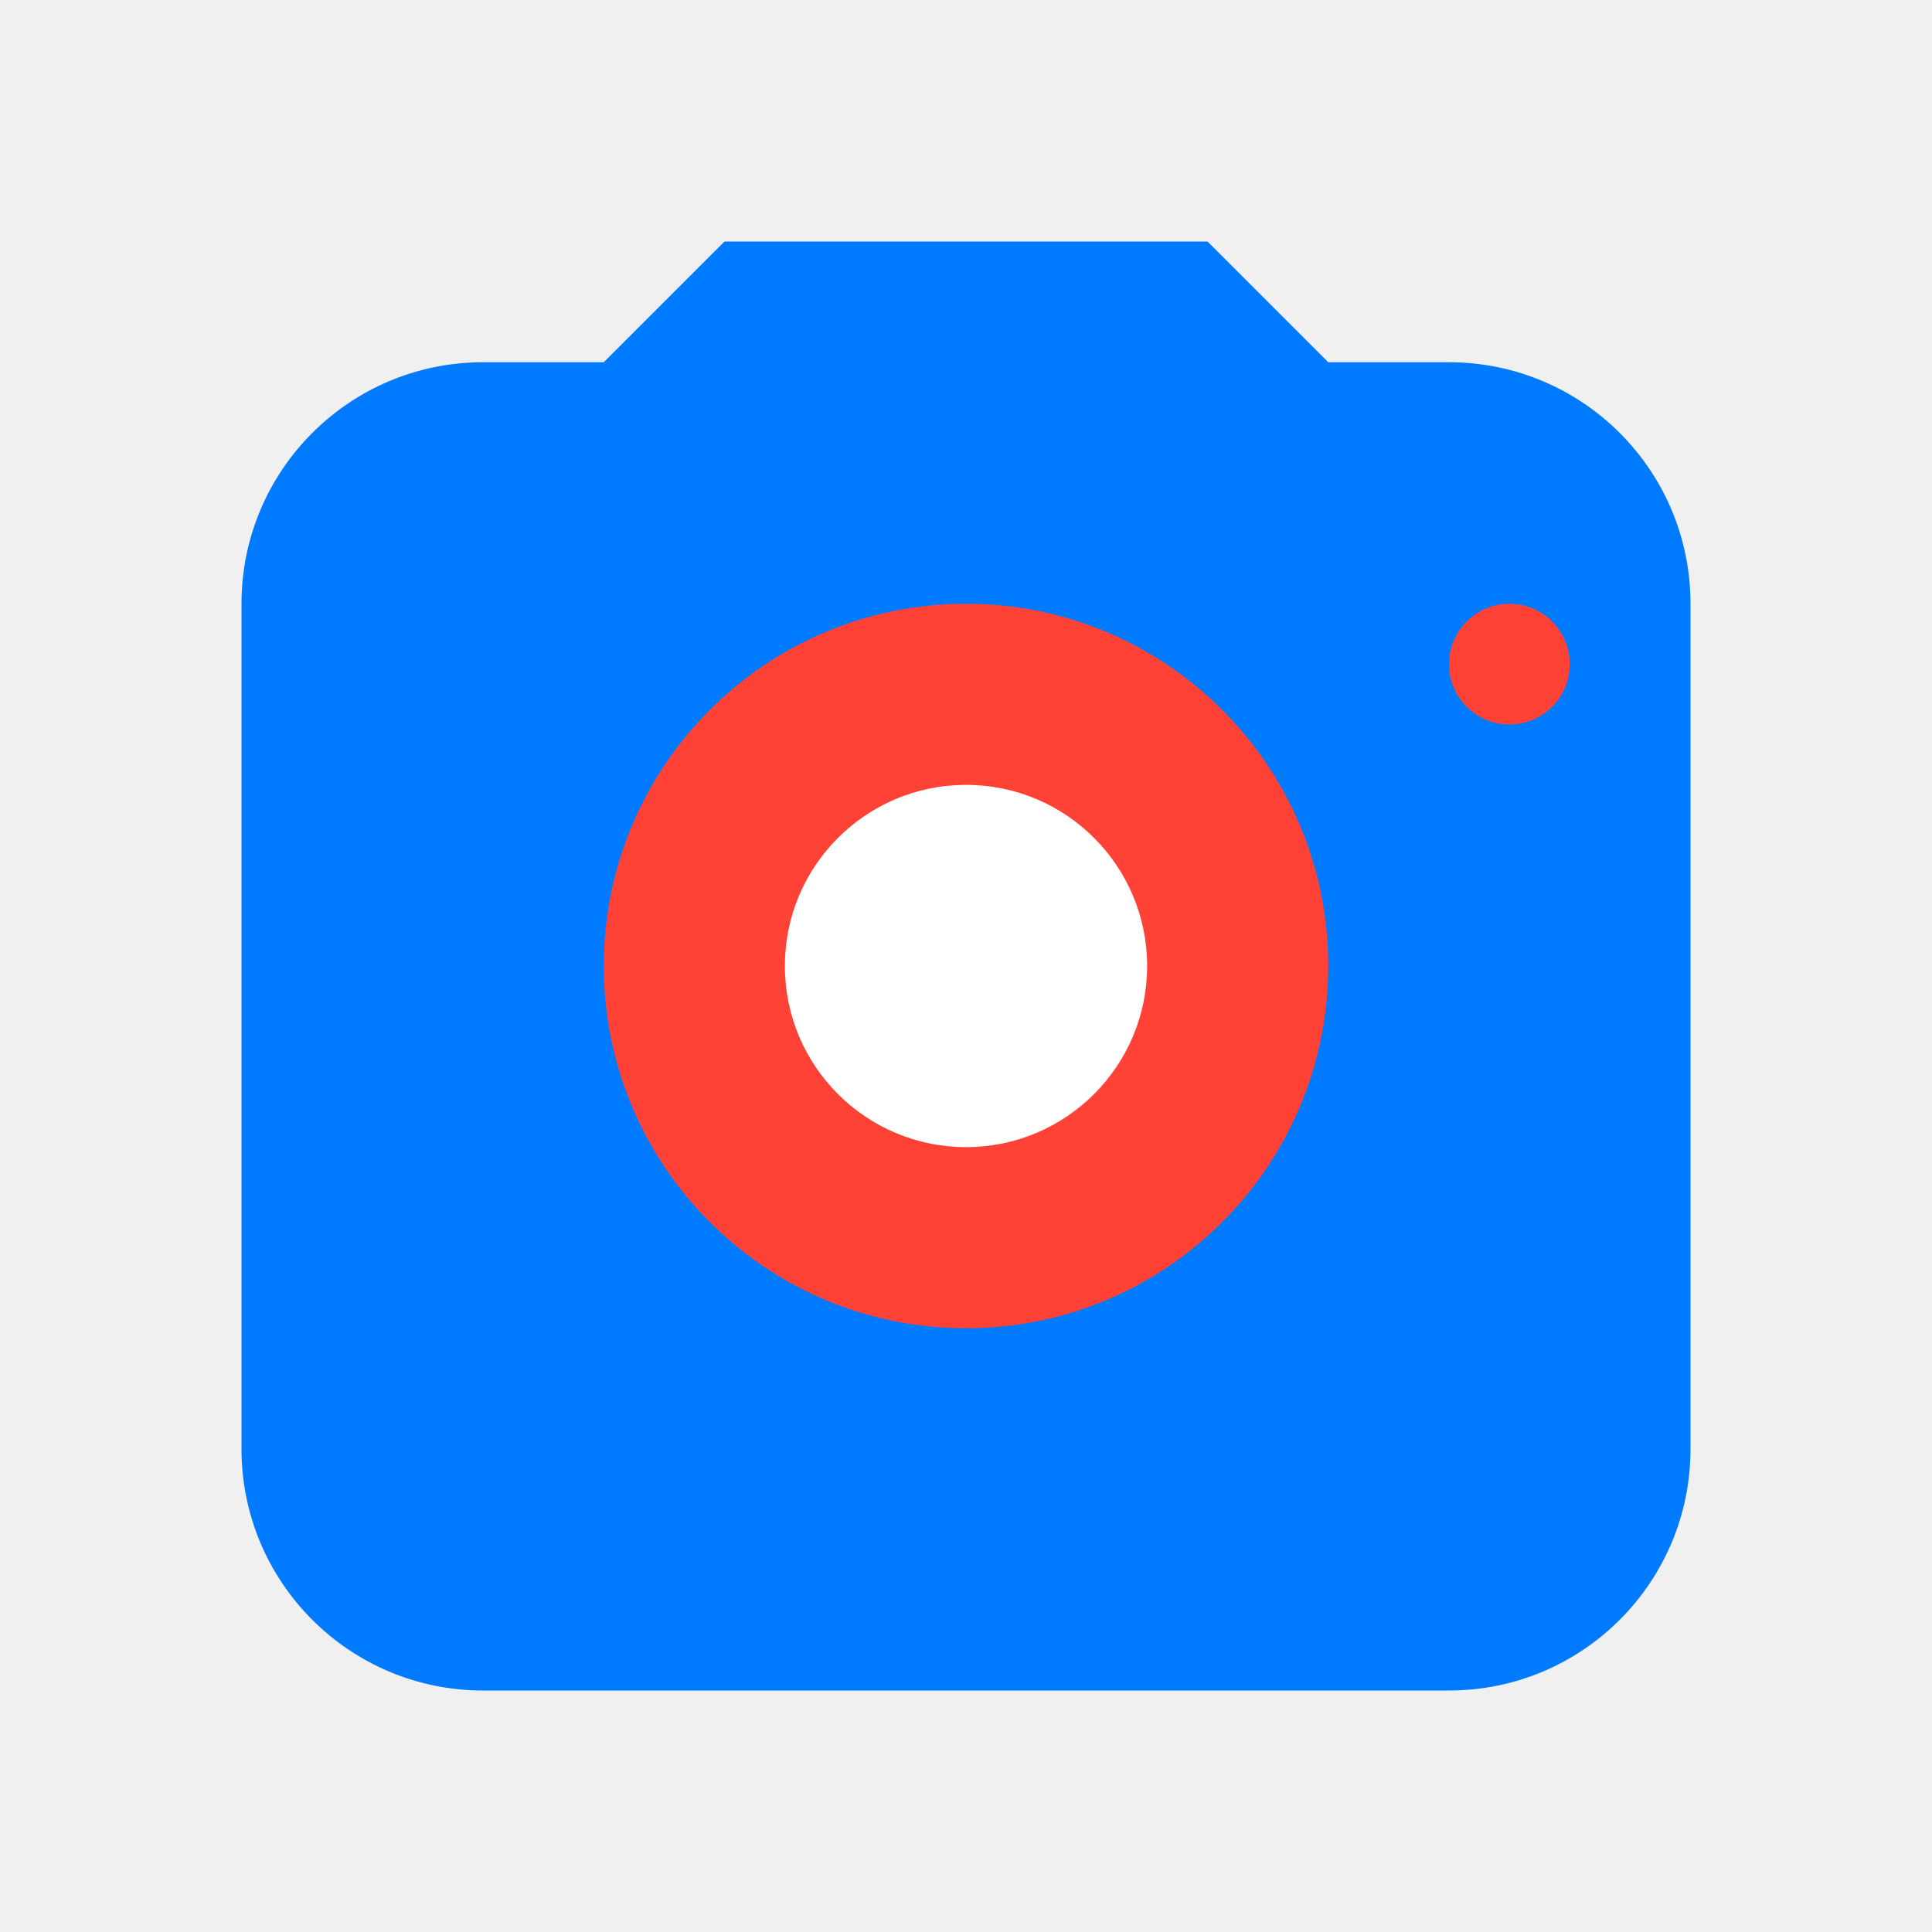
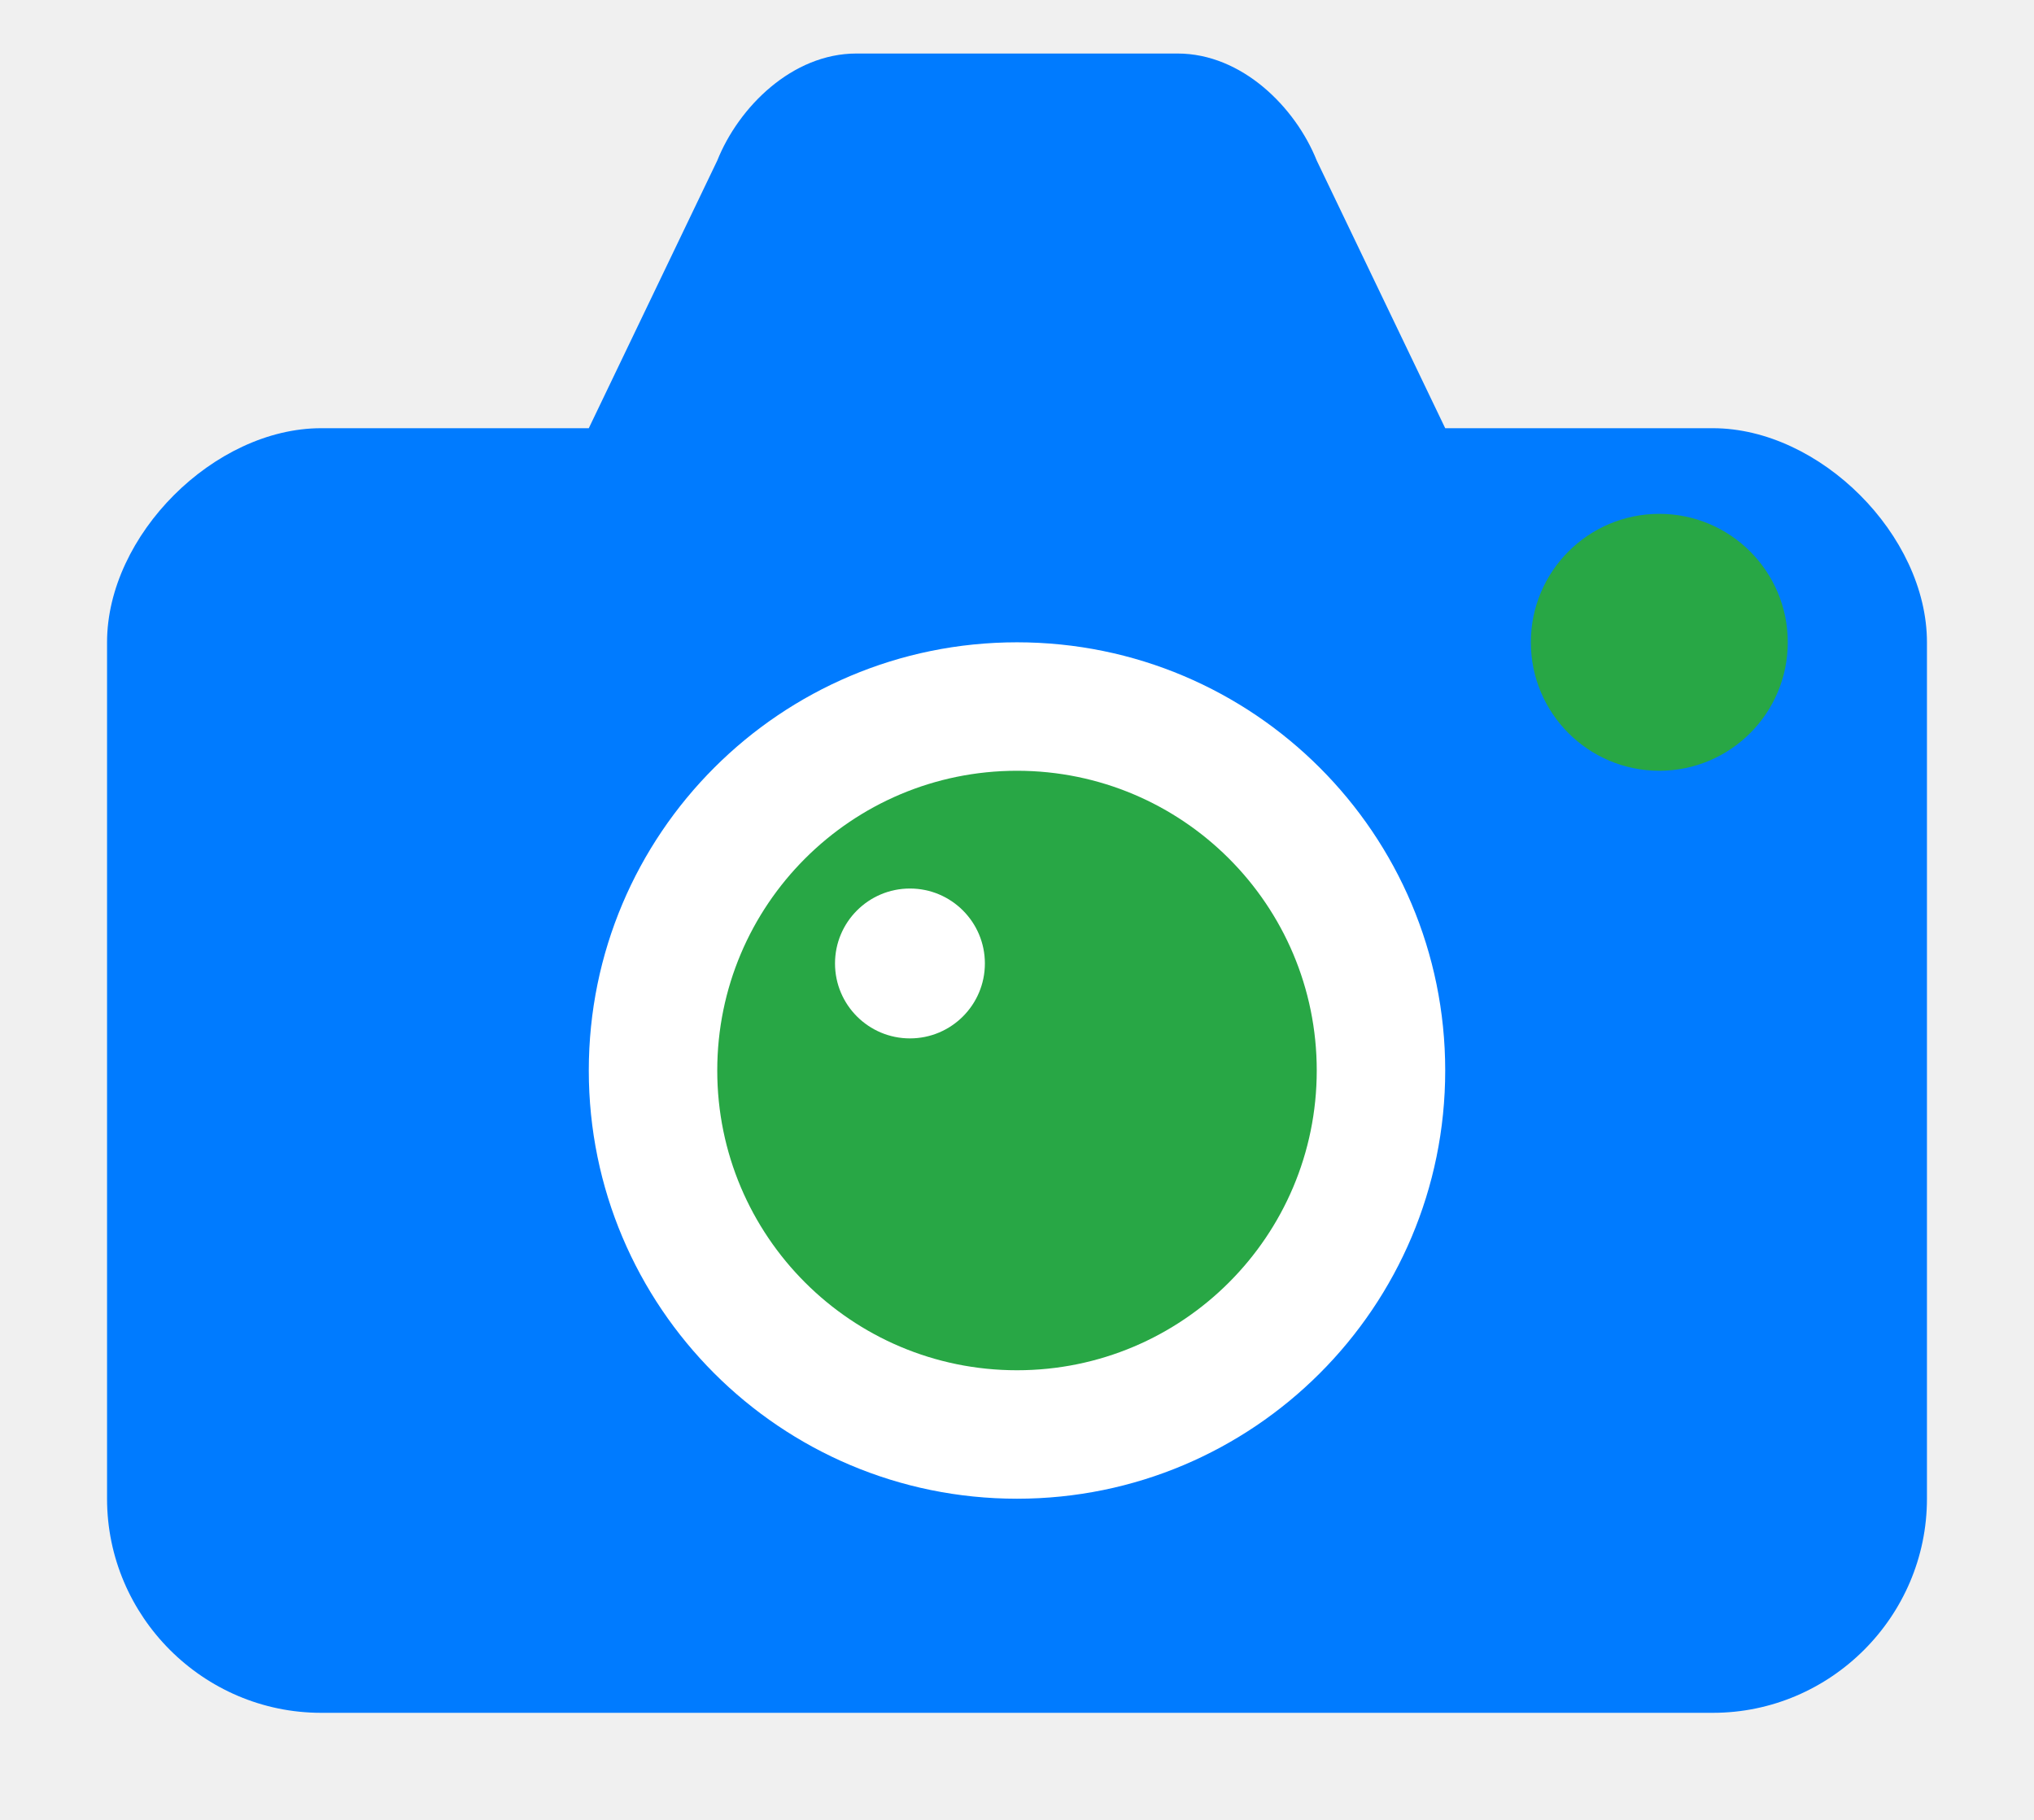
- <svg xmlns="http://www.w3.org/2000/svg" width="16" height="16" viewBox="0 0 16 16">
-   <path fill="#007BFF" d="M4 3h1l1-1h4l1 1h1a2 2 0 0 1 2 2v7a2 2 0 0 1-2 2H4a2 2 0 0 1-2-2V5a2 2 0 0 1 2-2z" />
-   <circle cx="8" cy="8" r="3" fill="#FF4136" />
-   <circle cx="8" cy="8" r="1.5" fill="white" />
-   <circle cx="12.5" cy="5.5" r="0.5" fill="#FF4136" />
+ <svg xmlns="http://www.w3.org/2000/svg" width="19" height="17" viewBox="0 0 19 17">
+   <path d="M3 4 C2 4 1 5 1 6 V14 C1 15.1 1.9 16 3 16 H16 C17.1 16 18 15.1 18 14 V6 C18 5 17 4 16 4 H13.5 L12.3 1.5 C12.1 1 11.6 0.5 11 0.5 H8 C7.4 0.5 6.9 1 6.7 1.5 L5.5 4 H3 Z" fill="#007BFF" />
+   <circle cx="9.5" cy="10" r="4" fill="white" />
+   <circle cx="9.5" cy="10" r="2.8" fill="#28A745" />
+   <circle cx="8.5" cy="9" r="0.7" fill="white" />
+   <circle cx="15.5" cy="6" r="1.2" fill="#28A745" />
</svg>
